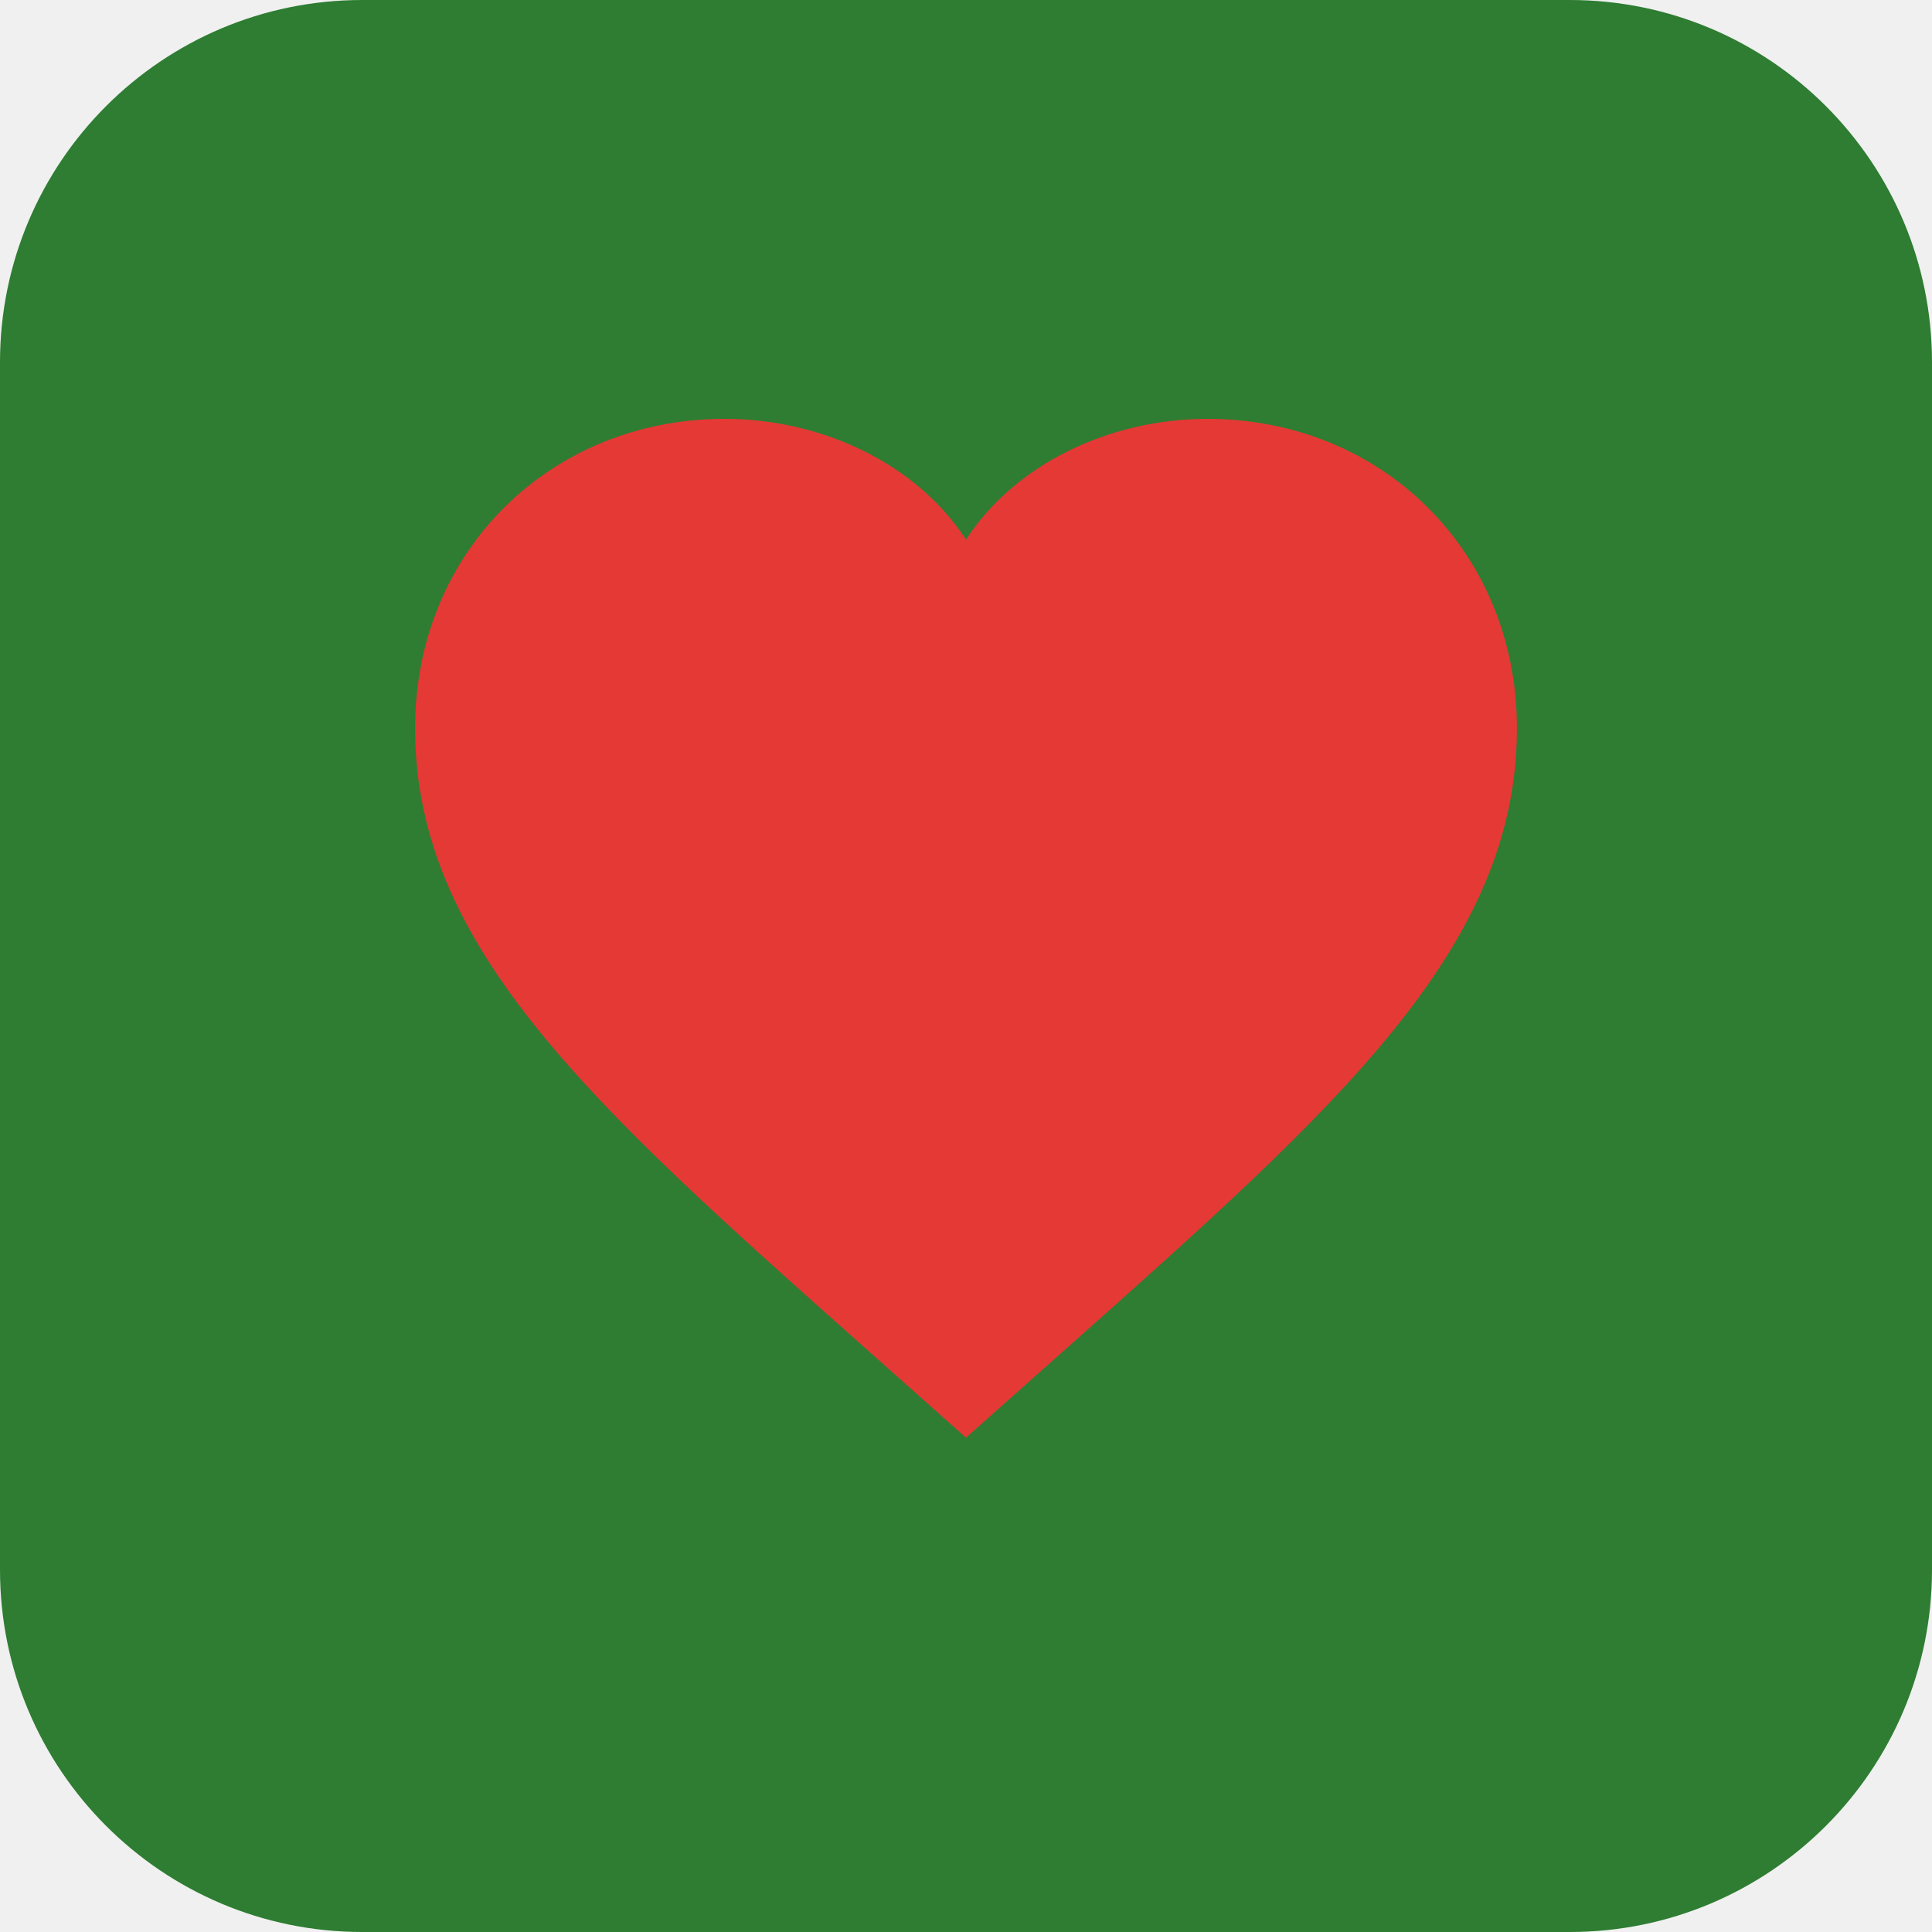
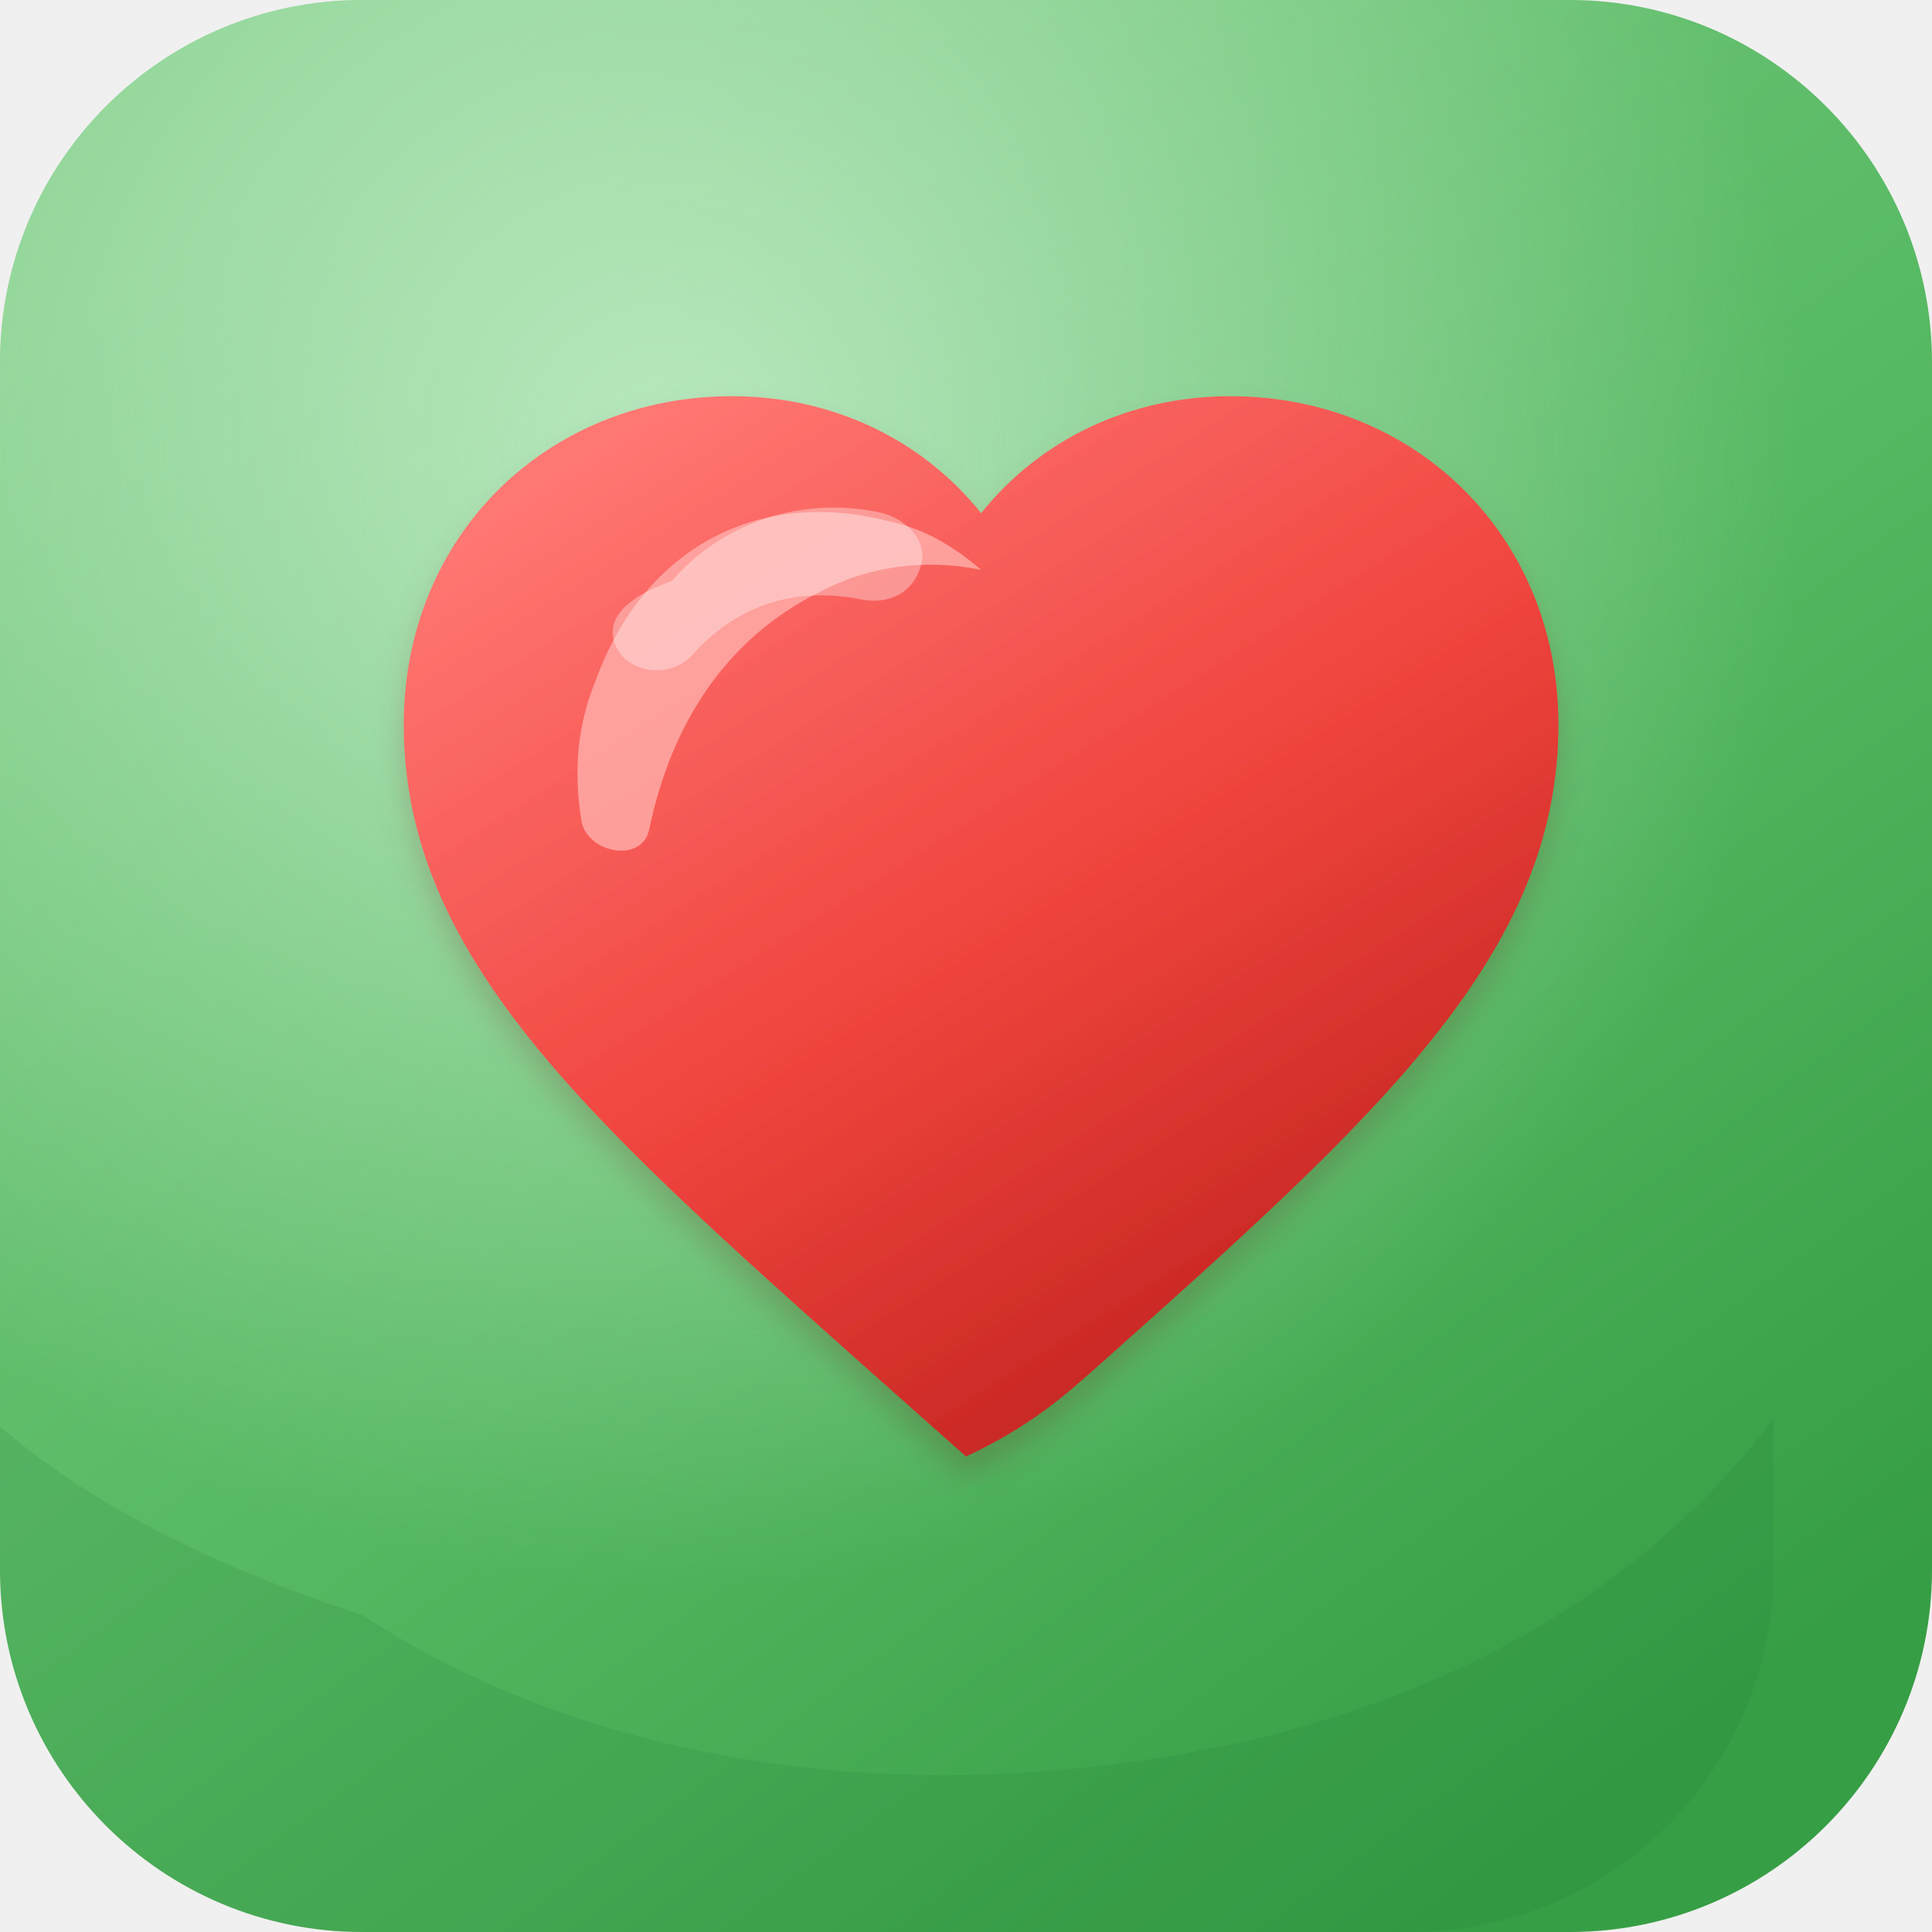
<svg xmlns="http://www.w3.org/2000/svg" viewBox="0 0 512 512" role="img" aria-label="BioLog Mobile icon">
-   <rect width="512" height="512" rx="96" fill="#2E7D32" />
-   <path fill="#E53935" d="M256 381c-9-8-18-16-27-24-72-64-119-106-119-164 0-47 36-82 82-82 26 0 51 12 64 32 13-20 38-32 64-32 46 0 82 35 82 82 0 58-47 100-119 164-9 8-18 16-27 24z" />
+   <defs>
+     <linearGradient id="bg" x1="92" y1="32" x2="420" y2="480" gradientUnits="userSpaceOnUse">
+       <stop offset="0" stop-color="#7BCB83" />
+       <stop offset="0.52" stop-color="#57B963" />
+       <stop offset="1" stop-color="#369E45" />
+     </linearGradient>
+     <radialGradient id="bgGlow" cx="35%" cy="24%" r="58%">
+       <stop offset="0" stop-color="#D7F6DB" stop-opacity="0.72" />
+       <stop offset="1" stop-color="#D7F6DB" stop-opacity="0" />
+     </radialGradient>
+     <linearGradient id="heart" x1="168" y1="112" x2="344" y2="390" gradientUnits="userSpaceOnUse">
+       <stop offset="0" stop-color="#FF7773" />
+       <stop offset="0.5" stop-color="#F0443E" />
+       <stop offset="1" stop-color="#B91E1B" />
+     </linearGradient>
+     <filter id="heartShadow" x="-20%" y="-10%" width="140%" height="140%">
+       <feDropShadow dx="0" dy="18" stdDeviation="15" flood-color="#13551F" flood-opacity="0.35" />
+       <feDropShadow dx="0" dy="5" stdDeviation="4" flood-color="#6D1512" flood-opacity="0.18" />
+     </filter>
+   </defs>
+   <rect width="512" height="512" rx="96" fill="url(#bg)" />
+   <rect width="512" height="512" rx="96" fill="url(#bgGlow)" />
+   <path fill="#217A30" opacity="0.16" d="M96 428c52 34 124 50 203 39 75-10 134-42 171-91v40c0 53-43 96-96 96H96c-53 0-96-43-96-96v-38c22 19 53 36 96 50z" />
+   <path filter="url(#heartShadow)" fill="url(#heart)" d="M256 386c-9-8-18-16-27-24-74-66-122-109-122-170 0-50 38-87 87-87 26 0 50 11 66 31 16-20 40-31 66-31 49 0 87 37 87 87 0 61-48 104-122 170-9 8-18 16-35 24z" />
+   <path fill="#FFB1AD" opacity="0.78" d="M158 180c12-33 41-51 77-42 10 2 18 7 25 13-15-3-30-1-43 6-24 12-39 34-45 63-2 9-17 6-18-3-2-13-1-25 4-37z" />
+   <path fill="#FFFFFF" opacity="0.34" d="M178 154c13-15 34-23 56-18 7 2 12 8 10 14-2 7-8 10-15 9-19-4-34 2-45 14-5 6-14 6-19 1-5-6-4-14 13-20z" />
</svg>
